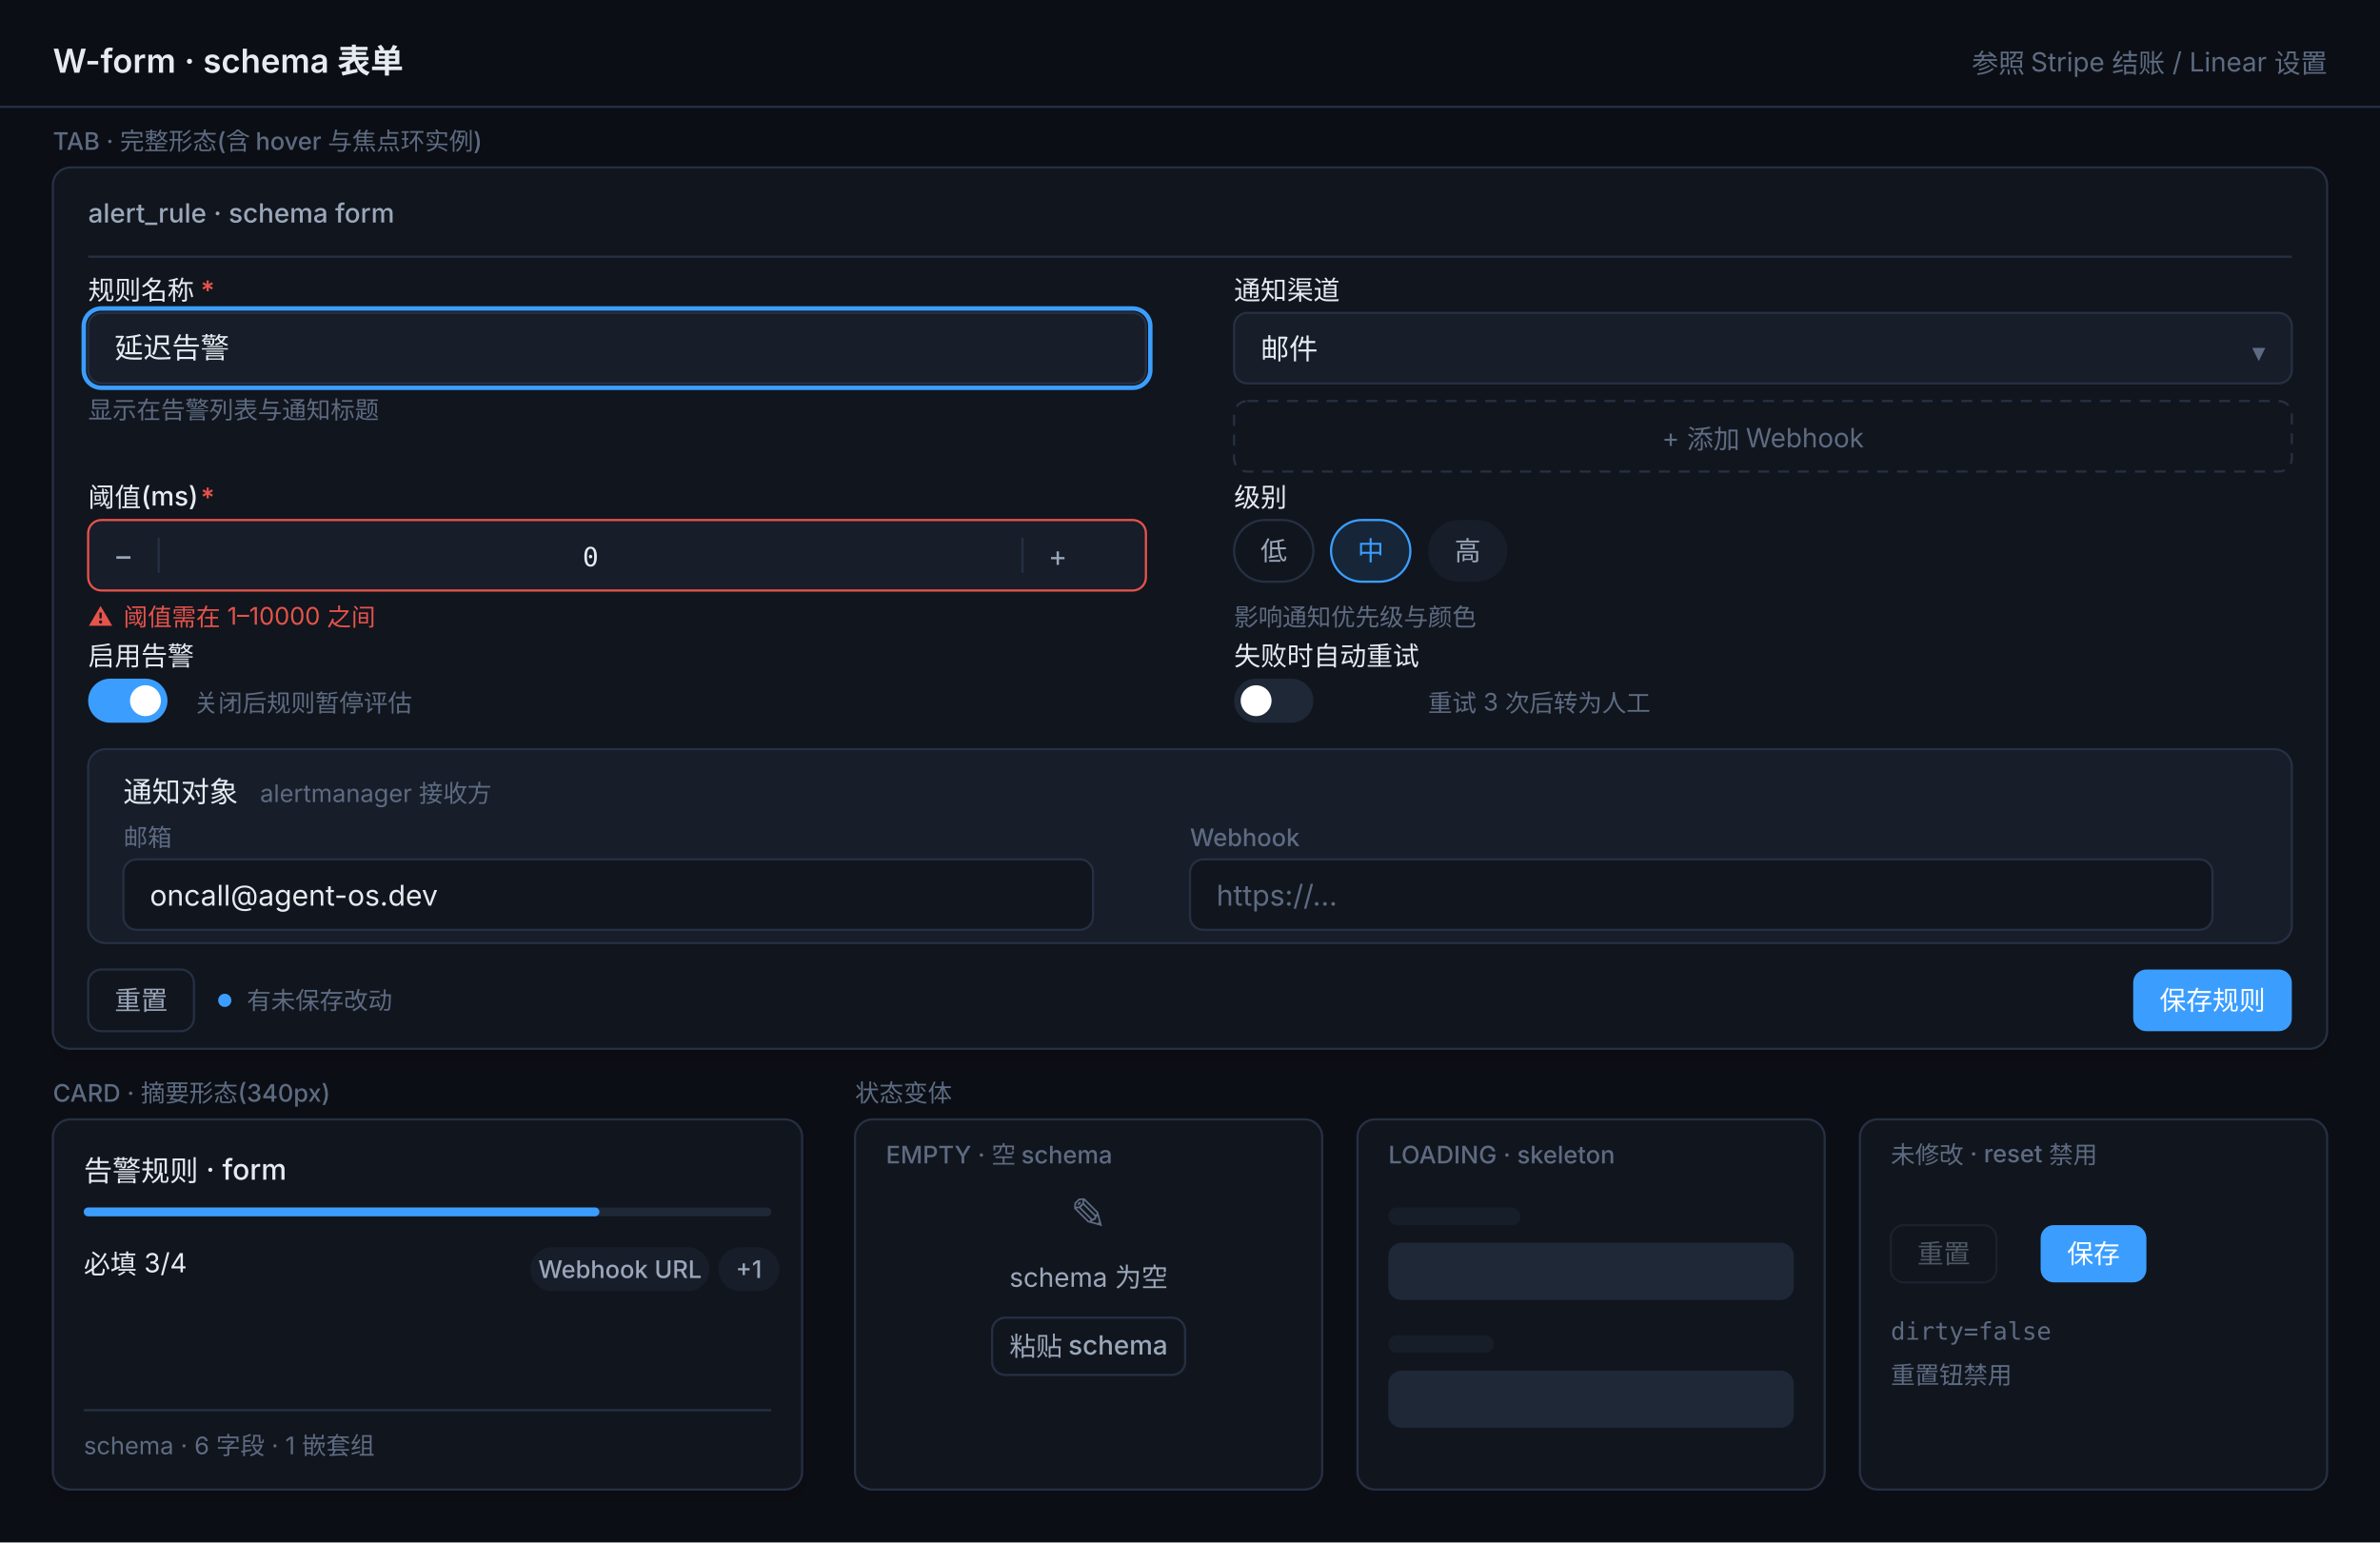
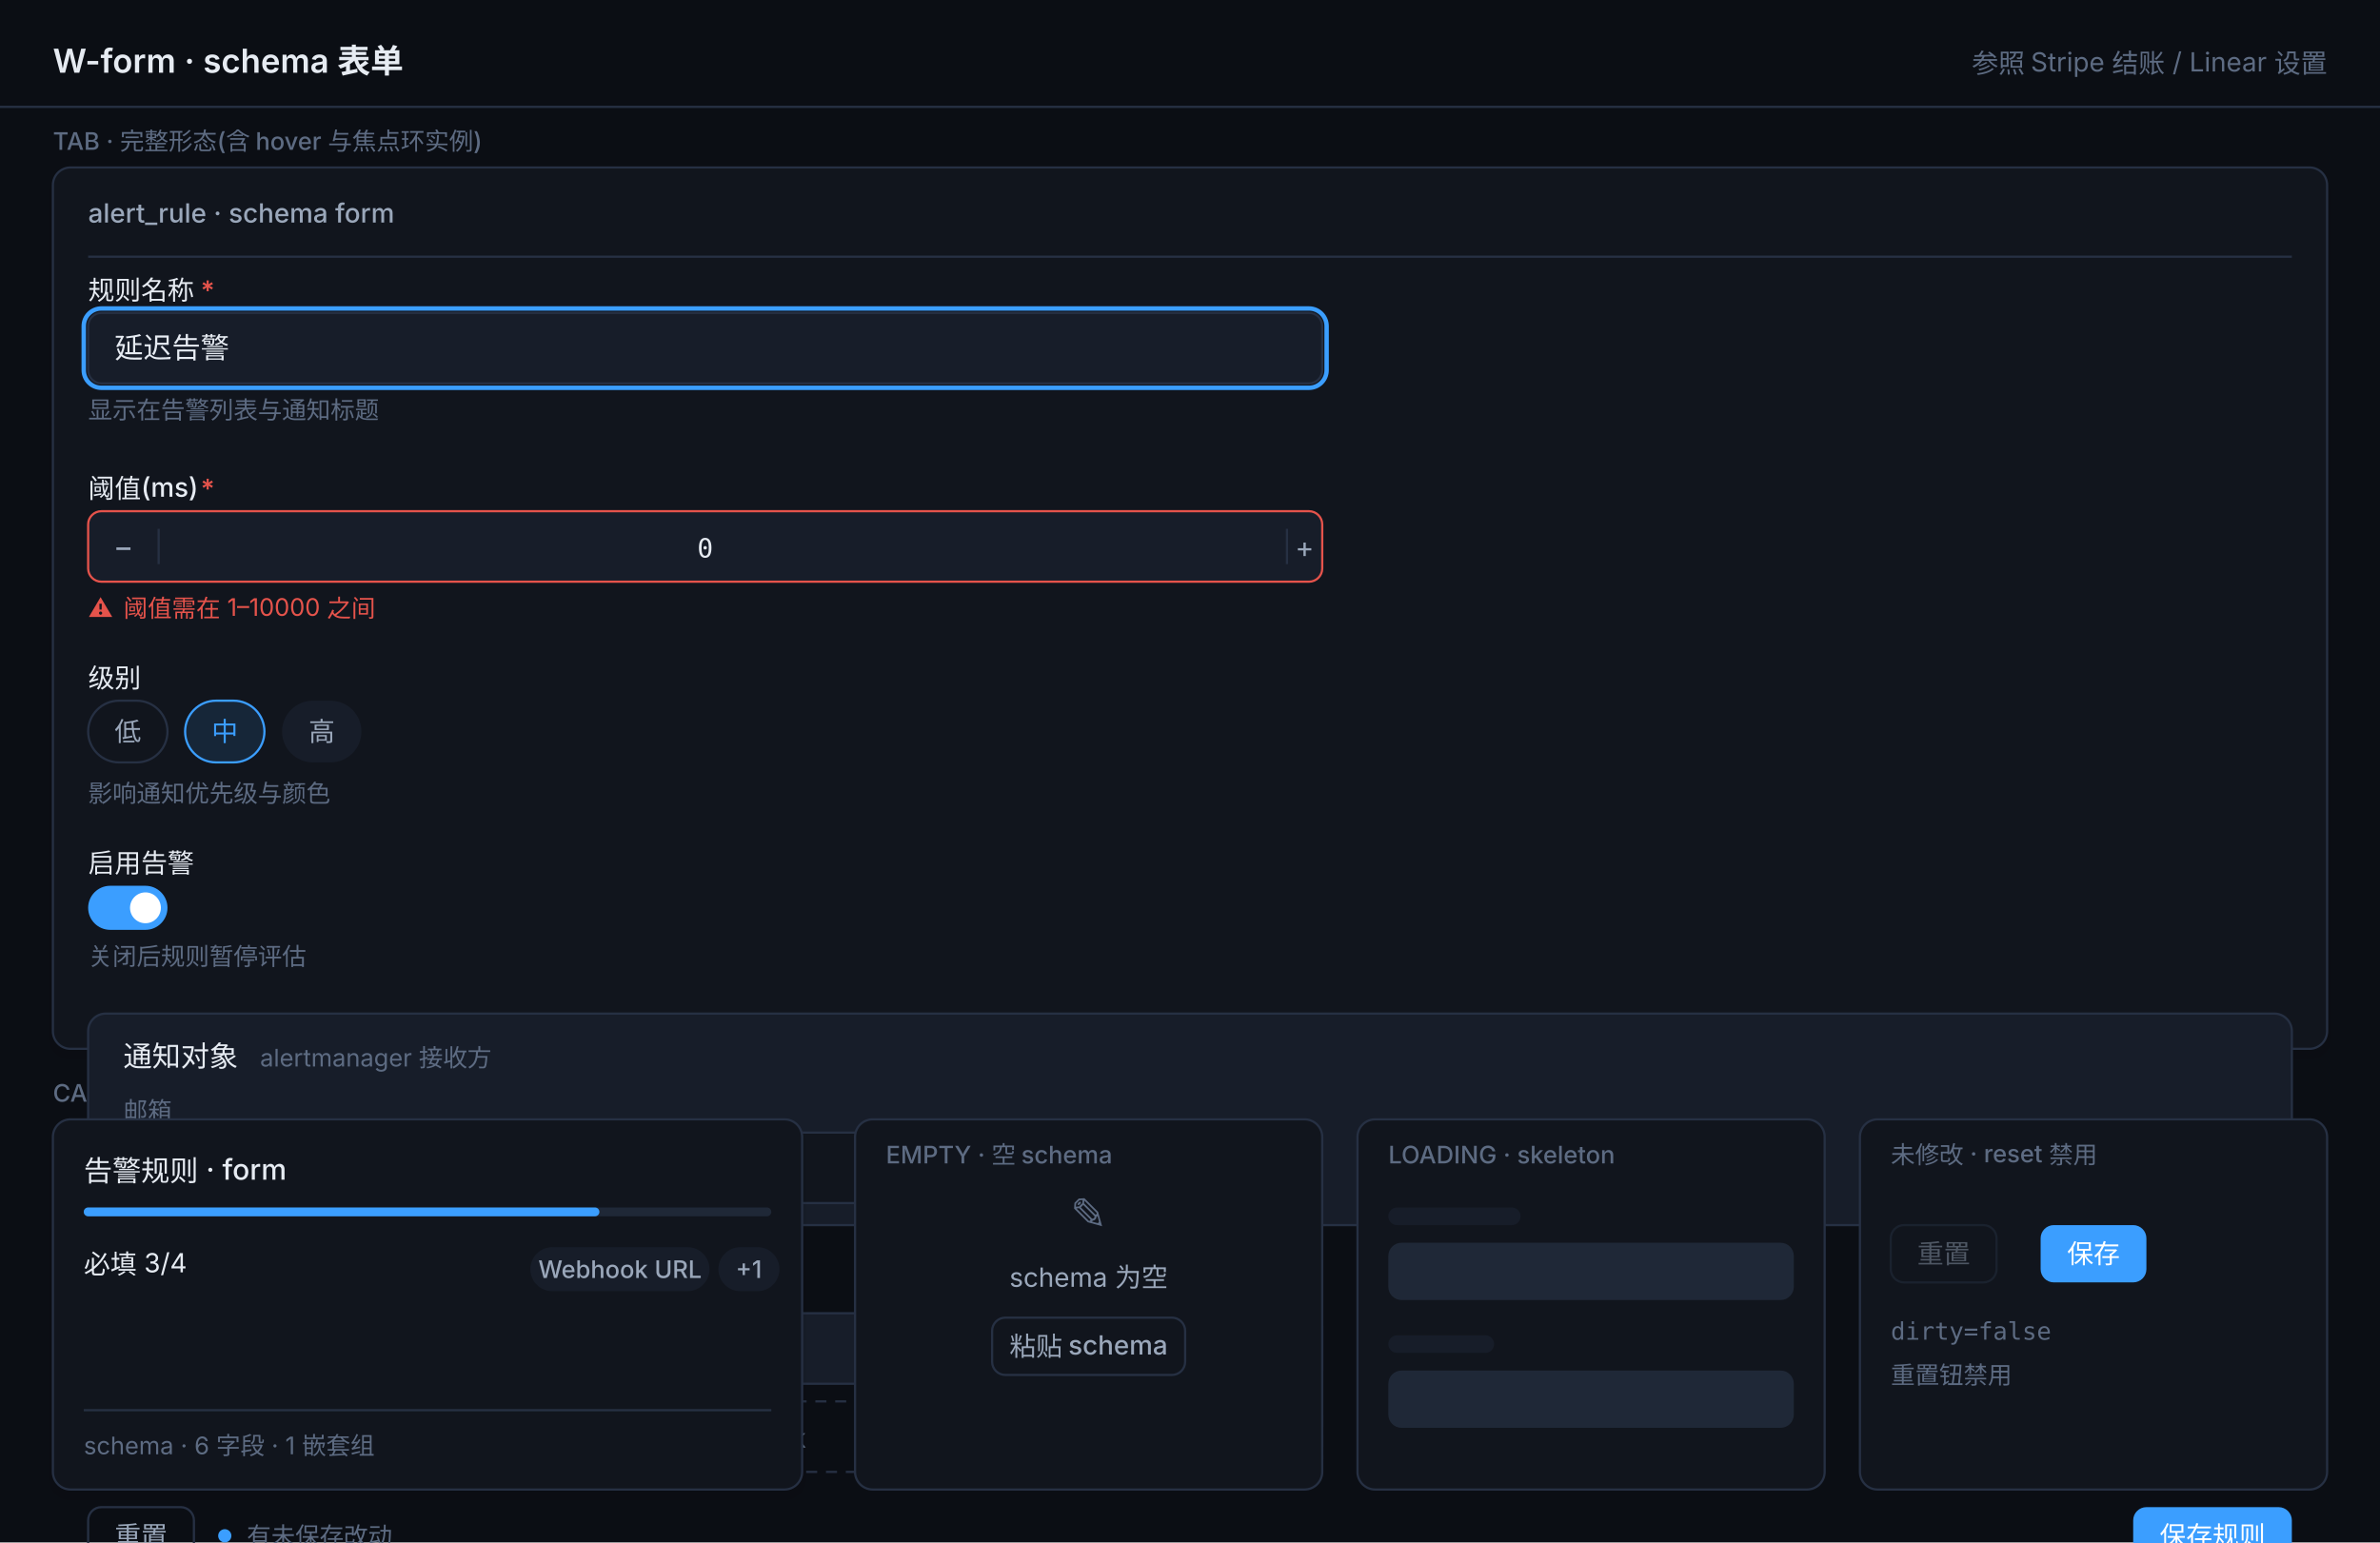
<svg xmlns="http://www.w3.org/2000/svg" width="1080" height="700" viewBox="0 0 1080 700" font-family="Inter,-apple-system,'PingFang SC','Microsoft YaHei','Noto Sans SC',sans-serif">
  <rect x="0" y="0" width="1080" height="700" rx="0" fill="#0b0e14" />
  <text x="24" y="33" font-size="15" fill="#e6ebf2" font-weight="600">W-form · schema 表单</text>
  <text x="1056" y="33" font-size="12" fill="#5d6b82" font-weight="400" text-anchor="end">参照 Stripe 结账 / Linear 设置</text>
  <line x1="0" y1="48.5" x2="1080" y2="48.5" stroke="#263043" stroke-width="1" />
  <text x="24" y="68" font-size="11" fill="#5d6b82" font-weight="500">TAB · 完整形态(含 hover 与焦点环实例)</text>
  <rect x="24" y="77" width="1032" height="400" rx="8" fill="#000000" fill-opacity="0.06" />
  <rect x="22" y="77" width="1036" height="404" rx="10" fill="#000000" fill-opacity="0.04" />
  <rect x="24" y="76" width="1032" height="400" rx="8" fill="#11151d" stroke="#263043" stroke-width="1" />
  <text x="24" y="500" font-size="11" fill="#5d6b82" font-weight="500">CARD · 摘要形态(340px)</text>
  <text x="388" y="500" font-size="11" fill="#5d6b82" font-weight="500">状态变体</text>
  <text x="40" y="101" font-size="12" fill="#9aa7ba" font-weight="500">alert_rule · schema form</text>
  <line x1="40" y1="116.5" x2="1040" y2="116.5" stroke="#263043" stroke-width="1" />
  <text x="40" y="136" font-size="12" fill="#e6ebf2" font-weight="500">规则名称</text>
  <text x="91" y="136" font-size="12" fill="#e5534b" font-weight="600">*</text>
-   <rect x="40" y="142" width="480" height="32" rx="6" fill="#171d29" stroke="#263043" stroke-width="1" />
+   <rect x="40" y="142" width="560" height="32" rx="6" fill="#171d29" stroke="#263043" stroke-width="1" />
  <text x="52" y="162.5" font-size="13" fill="#e6ebf2" font-weight="400">延迟告警</text>
-   <rect x="38" y="140" width="484" height="36" rx="8" fill="none" stroke="#3b9eff" stroke-width="2" />
+   <rect x="38" y="140" width="564" height="36" rx="8" fill="none" stroke="#3b9eff" stroke-width="2" />
  <text x="40" y="190" font-size="11" fill="#5d6b82" font-weight="400">显示在告警列表与通知标题</text>
-   <text x="560" y="136" font-size="12" fill="#e6ebf2" font-weight="500">通知渠道</text>
-   <rect x="560" y="142" width="480" height="32" rx="6" fill="#171d29" stroke="#263043" stroke-width="1" />
-   <text x="572" y="163" font-size="13" fill="#e6ebf2" font-weight="400">邮件</text>
-   <text x="1028" y="164" font-size="12" fill="#5d6b82" font-weight="400" text-anchor="end">▾</text>
-   <rect x="560" y="182" width="480" height="32" rx="6" fill="none" stroke="#263043" stroke-width="1" stroke-dasharray="5 4" />
-   <text x="800" y="203" font-size="12" fill="#5d6b82" font-weight="400" text-anchor="middle">+ 添加 Webhook</text>
-   <text x="40" y="230" font-size="12" fill="#e6ebf2" font-weight="500">阈值(ms)</text>
-   <text x="91" y="230" font-size="12" fill="#e5534b" font-weight="600">*</text>
-   <rect x="40" y="236" width="480" height="32" rx="6" fill="#171d29" stroke="#e5534b" stroke-width="1" />
-   <text x="56" y="257" font-size="14" fill="#9aa7ba" font-weight="400" text-anchor="middle">−</text>
-   <line x1="72" y1="244" x2="72" y2="260" stroke="#263043" stroke-width="1" />
-   <text x="268" y="257" font-size="12" fill="#e6ebf2" font-weight="400" font-family="ui-monospace,'JetBrains Mono','SF Mono',Consolas,monospace" text-anchor="middle">0</text>
-   <line x1="464" y1="244" x2="464" y2="260" stroke="#263043" stroke-width="1" />
-   <text x="480" y="257" font-size="13" fill="#9aa7ba" font-weight="400" text-anchor="middle">+</text>
-   <text x="40" y="284" font-size="11" fill="#e5534b" font-weight="400">⚠</text>
-   <text x="56" y="284" font-size="11" fill="#e5534b" font-weight="400">阈值需在 1–10000 之间</text>
-   <text x="560" y="230" font-size="12" fill="#e6ebf2" font-weight="500">级别</text>
-   <rect x="560" y="236" width="36" height="28" rx="14" fill="none" stroke="#263043" stroke-width="1" />
-   <text x="578" y="254.3" font-size="12" fill="#9aa7ba" font-weight="400" text-anchor="middle">低</text>
-   <rect x="604" y="236" width="36" height="28" rx="14" fill="#3b9eff" fill-opacity="0.12" />
-   <rect x="604" y="236" width="36" height="28" rx="14" fill="none" stroke="#3b9eff" stroke-width="1" fill-opacity="0.5" />
-   <text x="622" y="254.3" font-size="12" fill="#3b9eff" font-weight="500" text-anchor="middle">中</text>
-   <rect x="648" y="236" width="36" height="28" rx="14" fill="#171d29" />
-   <text x="666" y="254.3" font-size="12" fill="#9aa7ba" font-weight="400" text-anchor="middle">高</text>
-   <text x="560" y="284" font-size="11" fill="#5d6b82" font-weight="400">影响通知优先级与颜色</text>
-   <text x="40" y="302" font-size="12" fill="#e6ebf2" font-weight="500">启用告警</text>
-   <rect x="40" y="308" width="36" height="20" rx="10" fill="#3b9eff" />
-   <circle cx="66" cy="318" r="7" fill="#ffffff" />
-   <text x="88" y="323" font-size="11" fill="#5d6b82" font-weight="400">关闭后规则暂停评估</text>
-   <text x="560" y="302" font-size="12" fill="#e6ebf2" font-weight="500">失败时自动重试</text>
-   <rect x="560" y="308" width="36" height="20" rx="10" fill="#1f2837" />
-   <circle cx="570" cy="318" r="7" fill="#ffffff" />
-   <text x="648" y="323" font-size="11" fill="#5d6b82" font-weight="400">重试 3 次后转为人工</text>
-   <rect x="40" y="340" width="1000" height="88" rx="8" fill="#171d29" stroke="#263043" stroke-width="1" />
-   <text x="56" y="364" font-size="13" fill="#e6ebf2" font-weight="500">通知对象</text>
-   <text x="118" y="364" font-size="11" fill="#5d6b82" font-weight="400">alertmanager 接收方</text>
-   <text x="56" y="384" font-size="11" fill="#5d6b82" font-weight="500">邮箱</text>
-   <rect x="56" y="390" width="440" height="32" rx="6" fill="#11151d" stroke="#263043" stroke-width="1" />
-   <text x="68" y="411" font-size="13" fill="#e6ebf2" font-weight="400">oncall@agent-os.dev</text>
-   <text x="540" y="384" font-size="11" fill="#5d6b82" font-weight="500">Webhook</text>
-   <rect x="540" y="390" width="464" height="32" rx="6" fill="#11151d" stroke="#263043" stroke-width="1" />
-   <text x="552" y="411" font-size="13" fill="#5d6b82" font-weight="400">https://…</text>
-   <rect x="40" y="440" width="48" height="28" rx="6" fill="none" stroke="#263043" stroke-width="1" />
-   <text x="64" y="458.3" font-size="12" fill="#9aa7ba" font-weight="500" text-anchor="middle">重置</text>
-   <circle cx="102" cy="454" r="3" fill="#3b9eff" />
-   <text x="112" y="458" font-size="11" fill="#5d6b82" font-weight="400">有未保存改动</text>
-   <g transform="translate(968.0,440)">
-     <rect x="0" y="0" width="72" height="28" rx="6" fill="#3b9eff" />
-     <text x="36" y="18.3" font-size="12" fill="#ffffff" font-weight="500" text-anchor="middle">保存规则</text>
+   <text x="40" y="226" font-size="12" fill="#e6ebf2" font-weight="500">阈值(ms)</text>
+   <text x="91" y="226" font-size="12" fill="#e5534b" font-weight="600">*</text>
+   <rect x="40" y="232" width="560" height="32" rx="6" fill="#171d29" stroke="#e5534b" stroke-width="1" />
+   <text x="56" y="253" font-size="14" fill="#9aa7ba" font-weight="400" text-anchor="middle">−</text>
+   <line x1="72" y1="240" x2="72" y2="256" stroke="#263043" stroke-width="1" />
+   <text x="320" y="253" font-size="12" fill="#e6ebf2" font-weight="400" font-family="ui-monospace,'JetBrains Mono','SF Mono',Consolas,monospace" text-anchor="middle">0</text>
+   <line x1="584" y1="240" x2="584" y2="256" stroke="#263043" stroke-width="1" />
+   <text x="592" y="253" font-size="13" fill="#9aa7ba" font-weight="400" text-anchor="middle">+</text>
+   <text x="40" y="280" font-size="11" fill="#e5534b" font-weight="400">⚠</text>
+   <text x="56" y="280" font-size="11" fill="#e5534b" font-weight="400">阈值需在 1–10000 之间</text>
+   <text x="40" y="312" font-size="12" fill="#e6ebf2" font-weight="500">级别</text>
+   <rect x="40" y="318" width="36" height="28" rx="14" fill="none" stroke="#263043" stroke-width="1" />
+   <text x="58" y="336.3" font-size="12" fill="#9aa7ba" font-weight="400" text-anchor="middle">低</text>
+   <rect x="84" y="318" width="36" height="28" rx="14" fill="#3b9eff" fill-opacity="0.12" />
+   <rect x="84" y="318" width="36" height="28" rx="14" fill="none" stroke="#3b9eff" stroke-width="1" fill-opacity="0.5" />
+   <text x="102" y="336.3" font-size="12" fill="#3b9eff" font-weight="500" text-anchor="middle">中</text>
+   <rect x="128" y="318" width="36" height="28" rx="14" fill="#171d29" />
+   <text x="146" y="336.3" font-size="12" fill="#9aa7ba" font-weight="400" text-anchor="middle">高</text>
+   <text x="40" y="364" font-size="11" fill="#5d6b82" font-weight="400">影响通知优先级与颜色</text>
+   <text x="40" y="396" font-size="12" fill="#e6ebf2" font-weight="500">启用告警</text>
+   <rect x="40" y="402" width="36" height="20" rx="10" fill="#3b9eff" />
+   <circle cx="66" cy="412" r="7" fill="#ffffff" />
+   <text x="40" y="438" font-size="11" fill="#5d6b82" font-weight="400">关闭后规则暂停评估</text>
+   <rect x="40" y="460" width="1000" height="96" rx="8" fill="#171d29" stroke="#263043" stroke-width="1" />
+   <text x="56" y="484" font-size="13" fill="#e6ebf2" font-weight="500">通知对象</text>
+   <text x="118" y="484" font-size="11" fill="#5d6b82" font-weight="400">alertmanager 接收方</text>
+   <text x="56" y="508" font-size="11" fill="#5d6b82" font-weight="500">邮箱</text>
+   <rect x="56" y="514" width="460" height="32" rx="6" fill="#11151d" stroke="#263043" stroke-width="1" />
+   <text x="68" y="535" font-size="13" fill="#e6ebf2" font-weight="400">oncall@agent-os.dev</text>
+   <text x="40" y="590" font-size="12" fill="#e6ebf2" font-weight="500">通知渠道</text>
+   <rect x="40" y="596" width="560" height="32" rx="6" fill="#171d29" stroke="#263043" stroke-width="1" />
+   <text x="52" y="617" font-size="13" fill="#e6ebf2" font-weight="400">邮件</text>
+   <text x="588" y="618" font-size="12" fill="#5d6b82" font-weight="400" text-anchor="end">▾</text>
+   <rect x="40" y="636" width="560" height="32" rx="6" fill="none" stroke="#263043" stroke-width="1" stroke-dasharray="5 4" />
+   <text x="320" y="657" font-size="12" fill="#5d6b82" font-weight="400" text-anchor="middle">+ 添加 Webhook</text>
+   <rect x="40" y="684" width="48" height="26" rx="6" fill="none" stroke="#263043" stroke-width="1" />
+   <text x="64" y="701.3" font-size="12" fill="#9aa7ba" font-weight="500" text-anchor="middle">重置</text>
+   <circle cx="102" cy="697" r="3" fill="#3b9eff" />
+   <text x="112" y="701" font-size="11" fill="#5d6b82" font-weight="400">有未保存改动</text>
+   <g transform="translate(968.0,684)">
+     <rect x="0" y="0" width="72" height="26" rx="6" fill="#3b9eff" />
+     <text x="36" y="17.3" font-size="12" fill="#ffffff" font-weight="500" text-anchor="middle">保存规则</text>
  </g>
  <rect x="24" y="509" width="340" height="168" rx="8" fill="#000000" fill-opacity="0.06" />
  <rect x="22" y="509" width="344" height="172" rx="10" fill="#000000" fill-opacity="0.04" />
  <rect x="24" y="508" width="340" height="168" rx="8" fill="#11151d" stroke="#263043" stroke-width="1" />
  <text x="38" y="536" font-size="13" fill="#e6ebf2" font-weight="500">告警规则 · form</text>
  <rect x="38" y="548" width="312" height="4" rx="2" fill="#1f2837" />
  <rect x="38" y="548" width="234" height="4" rx="2" fill="#3b9eff" />
  <text x="38" y="578" font-size="12" fill="#e6ebf2" font-weight="400">必填 3/4</text>
  <g transform="translate(240.66,566)">
    <rect x="0" y="0" width="81.3" height="20" rx="10" fill="#171d29" />
    <text x="40.7" y="14" font-size="11" fill="#9aa7ba" font-weight="500" text-anchor="middle">Webhook URL</text>
  </g>
  <rect x="326" y="566" width="27.7" height="20" rx="10" fill="#171d29" />
  <text x="339.8" y="580" font-size="11" fill="#9aa7ba" font-weight="500" text-anchor="middle">+1</text>
  <line x1="38" y1="640" x2="350" y2="640" stroke="#263043" stroke-width="1" />
  <text x="38" y="660" font-size="11" fill="#5d6b82" font-weight="400">schema · 6 字段 · 1 嵌套组</text>
  <rect x="388" y="508" width="212" height="168" rx="8" fill="#11151d" stroke="#263043" stroke-width="1" />
  <text x="402" y="528" font-size="11" fill="#5d6b82" font-weight="500">EMPTY · 空 schema</text>
  <rect x="616" y="508" width="212" height="168" rx="8" fill="#11151d" stroke="#263043" stroke-width="1" />
  <text x="630" y="528" font-size="11" fill="#5d6b82" font-weight="500">LOADING · skeleton</text>
  <rect x="844" y="508" width="212" height="168" rx="8" fill="#11151d" stroke="#263043" stroke-width="1" />
  <text x="858" y="528" font-size="11" fill="#5d6b82" font-weight="500">未修改 · reset 禁用</text>
  <text x="494" y="558" font-size="20" fill="#5d6b82" font-weight="400" text-anchor="middle">✎</text>
  <text x="494" y="584" font-size="12" fill="#9aa7ba" font-weight="400" text-anchor="middle">schema 为空</text>
  <rect x="450.2" y="598" width="87.6" height="26" rx="6" fill="none" stroke="#263043" stroke-width="1" />
  <text x="494" y="615.3" font-size="12" fill="#9aa7ba" font-weight="500" text-anchor="middle">粘贴 schema</text>
  <rect x="630" y="548" width="60" height="8" rx="4" fill="#171d29" />
  <rect x="630" y="564" width="184" height="26" rx="6" fill="#1f2837" />
  <rect x="630" y="606" width="48" height="8" rx="4" fill="#171d29" />
  <rect x="630" y="622" width="184" height="26" rx="6" fill="#1f2837" />
  <g opacity="0.45">
    <rect x="858" y="556" width="48" height="26" rx="6" fill="none" stroke="#263043" stroke-width="1" />
    <text x="882" y="573.3" font-size="12" fill="#9aa7ba" font-weight="500" text-anchor="middle">重置</text>
  </g>
  <rect x="926" y="556" width="48" height="26" rx="6" fill="#3b9eff" />
  <text x="950" y="573.3" font-size="12" fill="#ffffff" font-weight="500" text-anchor="middle">保存</text>
  <text x="858" y="608" font-size="11" fill="#5d6b82" font-weight="400" font-family="ui-monospace,'JetBrains Mono','SF Mono',Consolas,monospace">dirty=false</text>
  <text x="858" y="628" font-size="11" fill="#5d6b82" font-weight="400">重置钮禁用</text>
</svg>
